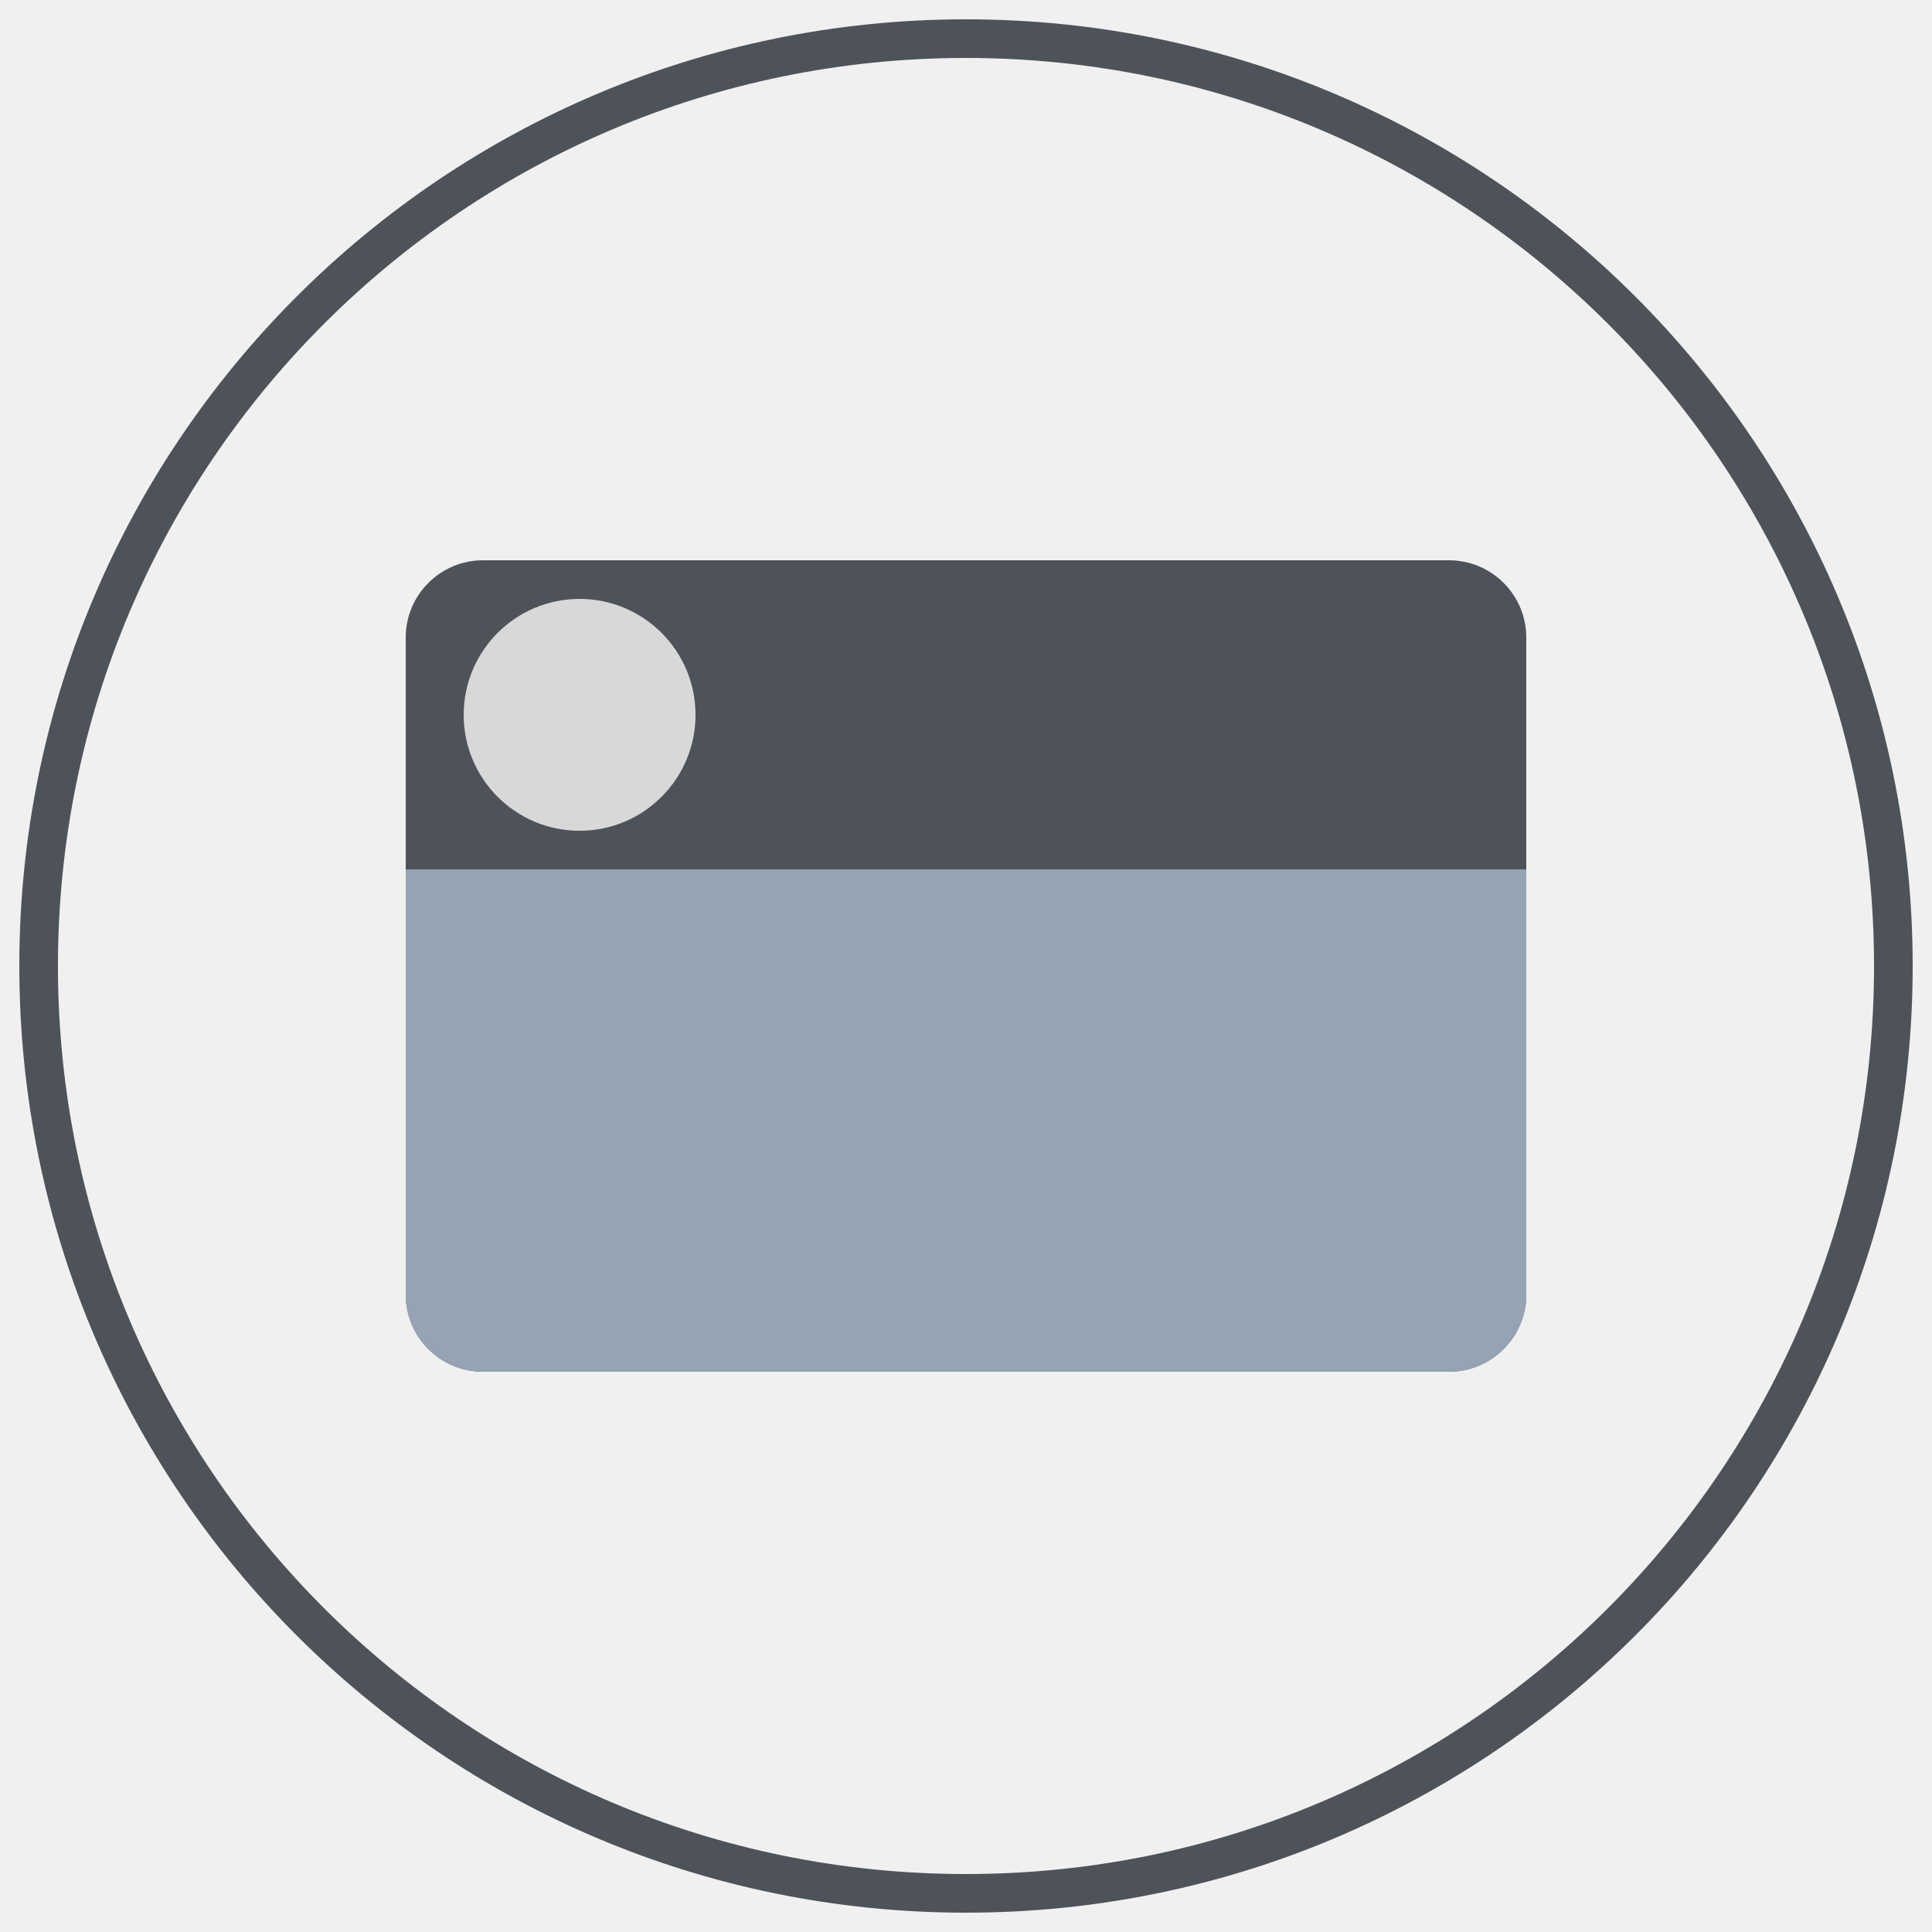
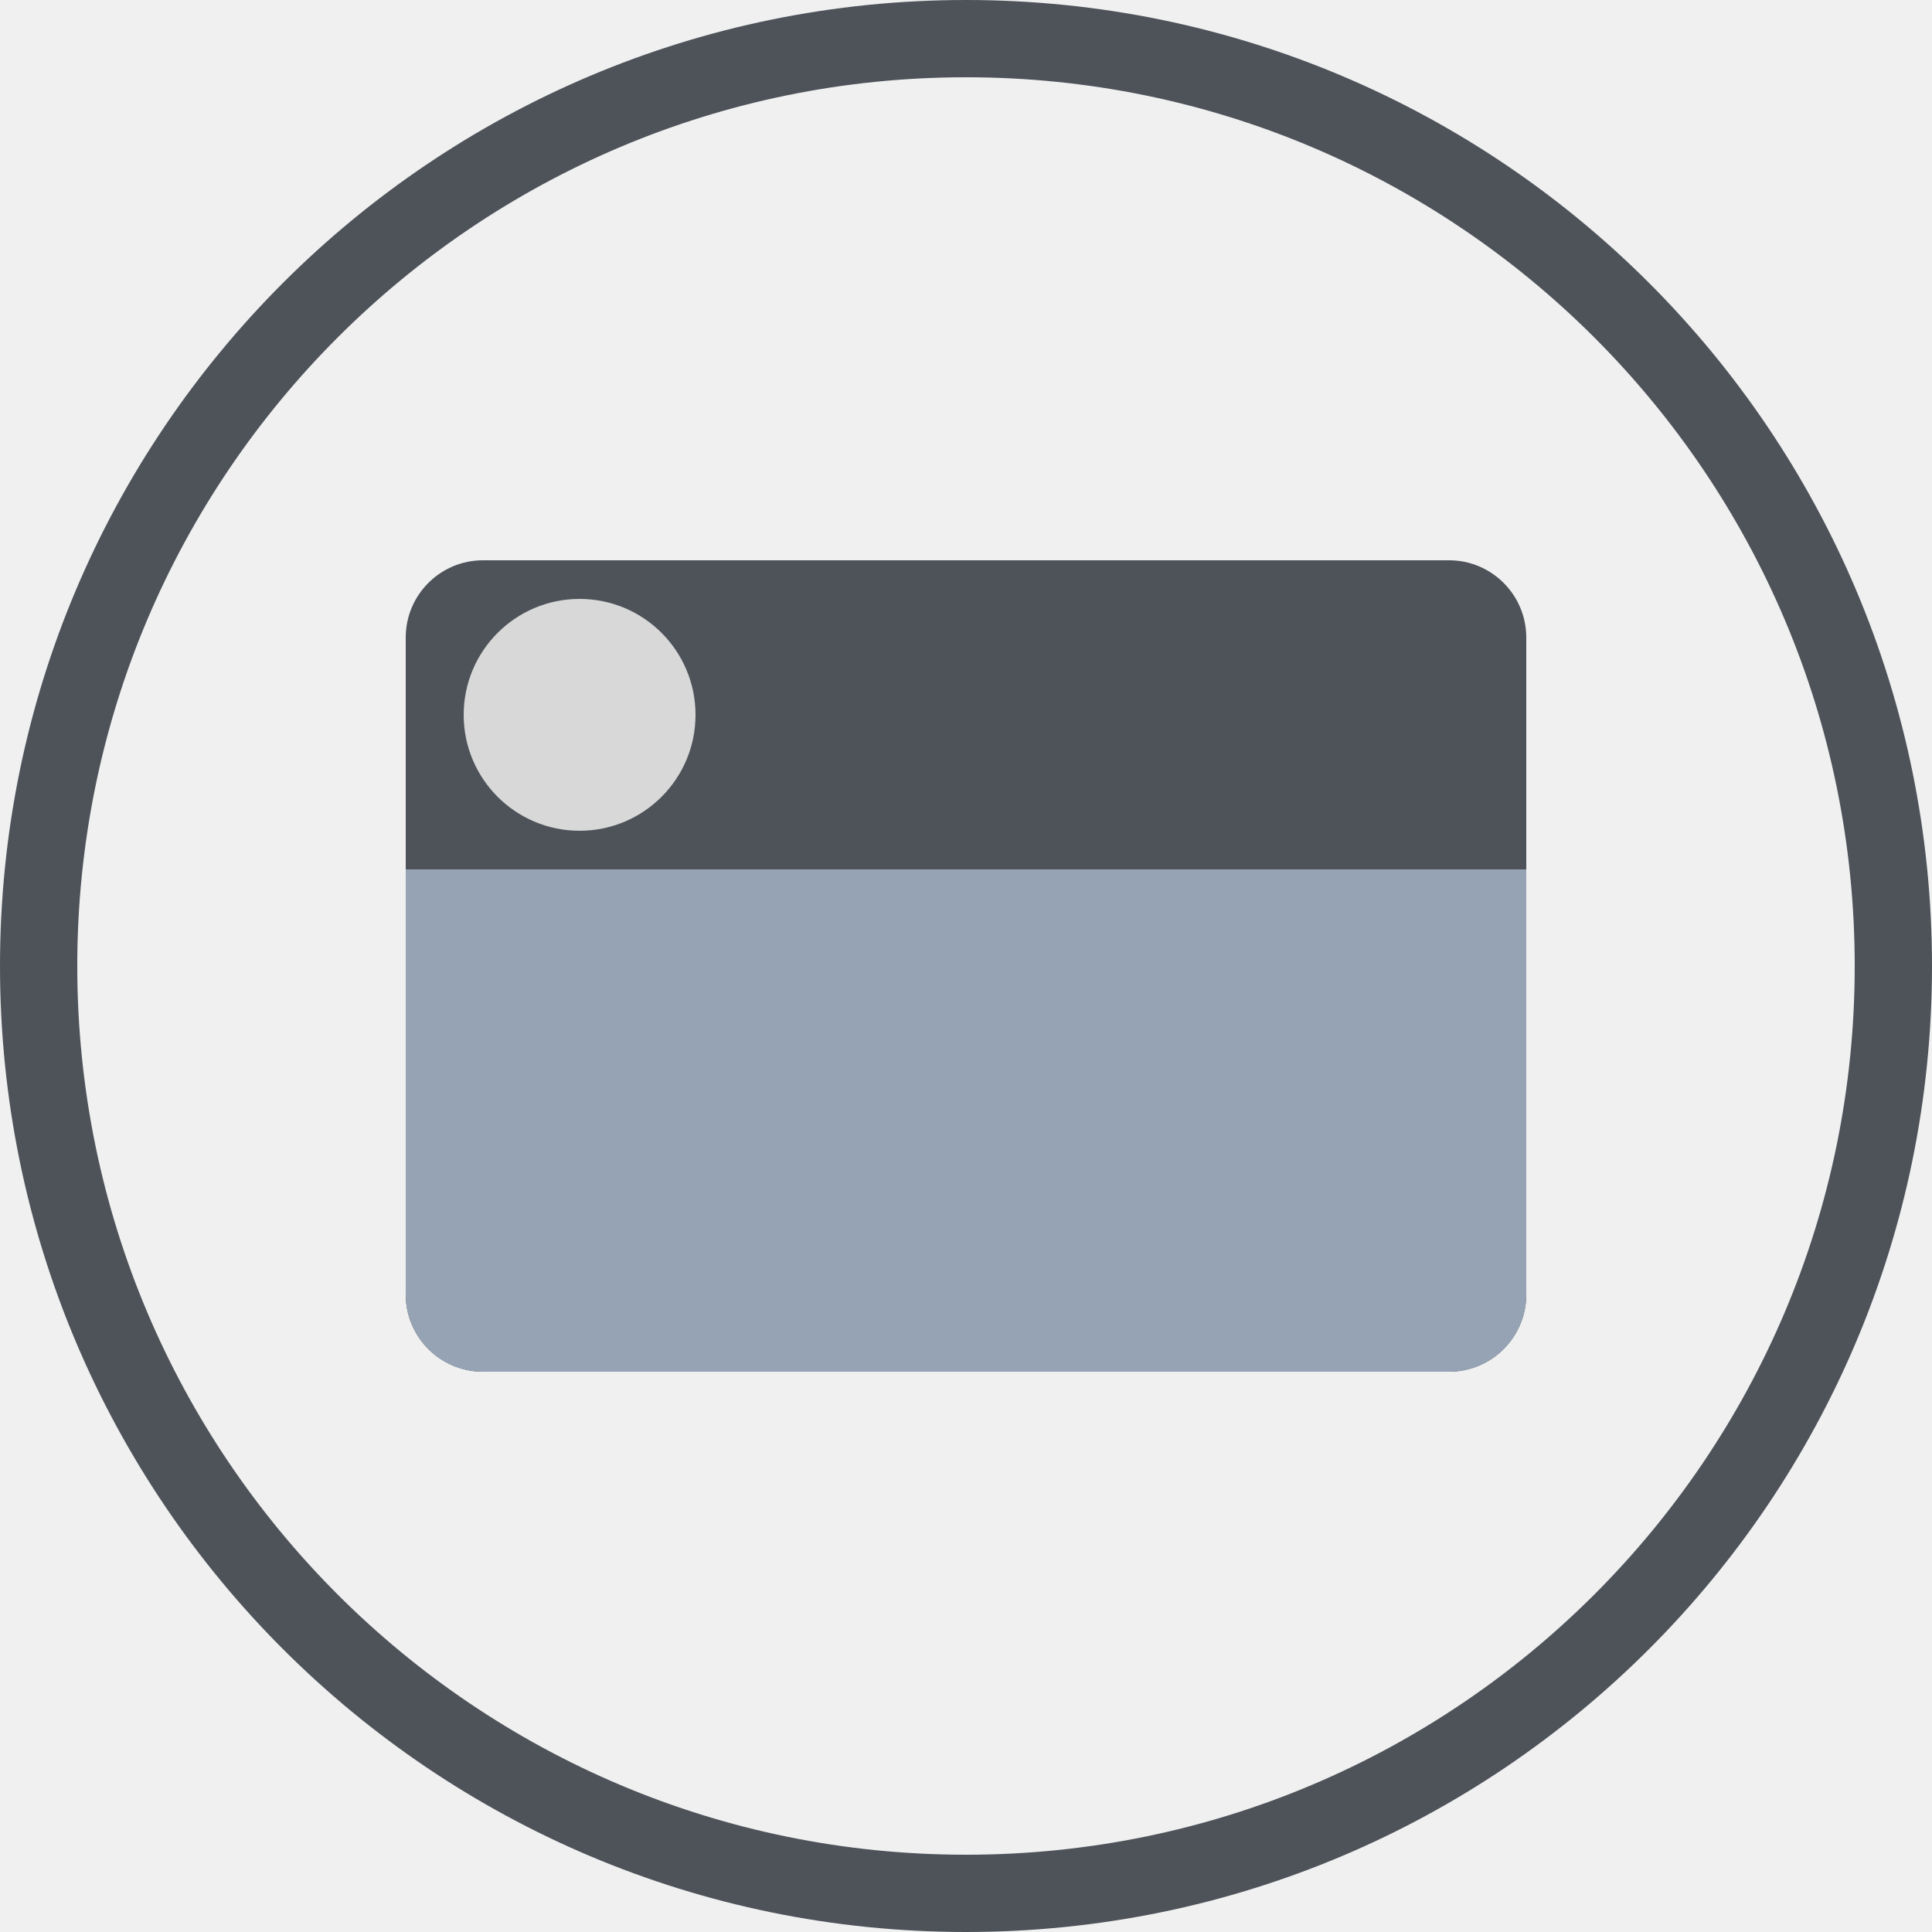
<svg xmlns="http://www.w3.org/2000/svg" xmlns:xlink="http://www.w3.org/1999/xlink" width="100px" height="100px" viewBox="0 0 100 100" version="1.1">
  <defs>
    <rect id="path-1" x="0" y="0" width="58" height="42" rx="4" />
  </defs>
  <g id="Symbols" stroke="none" stroke-width="1" fill="none" fill-rule="evenodd">
    <g id="Card">
      <g id="Group-2" transform="translate(2, 2)">
-         <circle id="Oval" stroke="#4E535A" stroke-width="2" cx="48" cy="48" r="48" />
+         <circle id="Oval" stroke="#4E535A" stroke-width="4" cx="48" cy="48" r="48" />
        <g id="Group-3" transform="translate(19, 27)">
          <mask id="mask-2" fill="white">
            <use xlink:href="#path-1" />
          </mask>
          <use id="Rectangle" fill="#4E535A" xlink:href="#path-1" />
          <circle id="Oval-2" fill="#D8D8D8" mask="url(#mask-2)" cx="9" cy="8" r="6" />
          <rect id="Rectangle-2" fill="#96A3B5" mask="url(#mask-2)" x="0" y="16" width="58" height="26" />
        </g>
      </g>
    </g>
  </g>
</svg>
